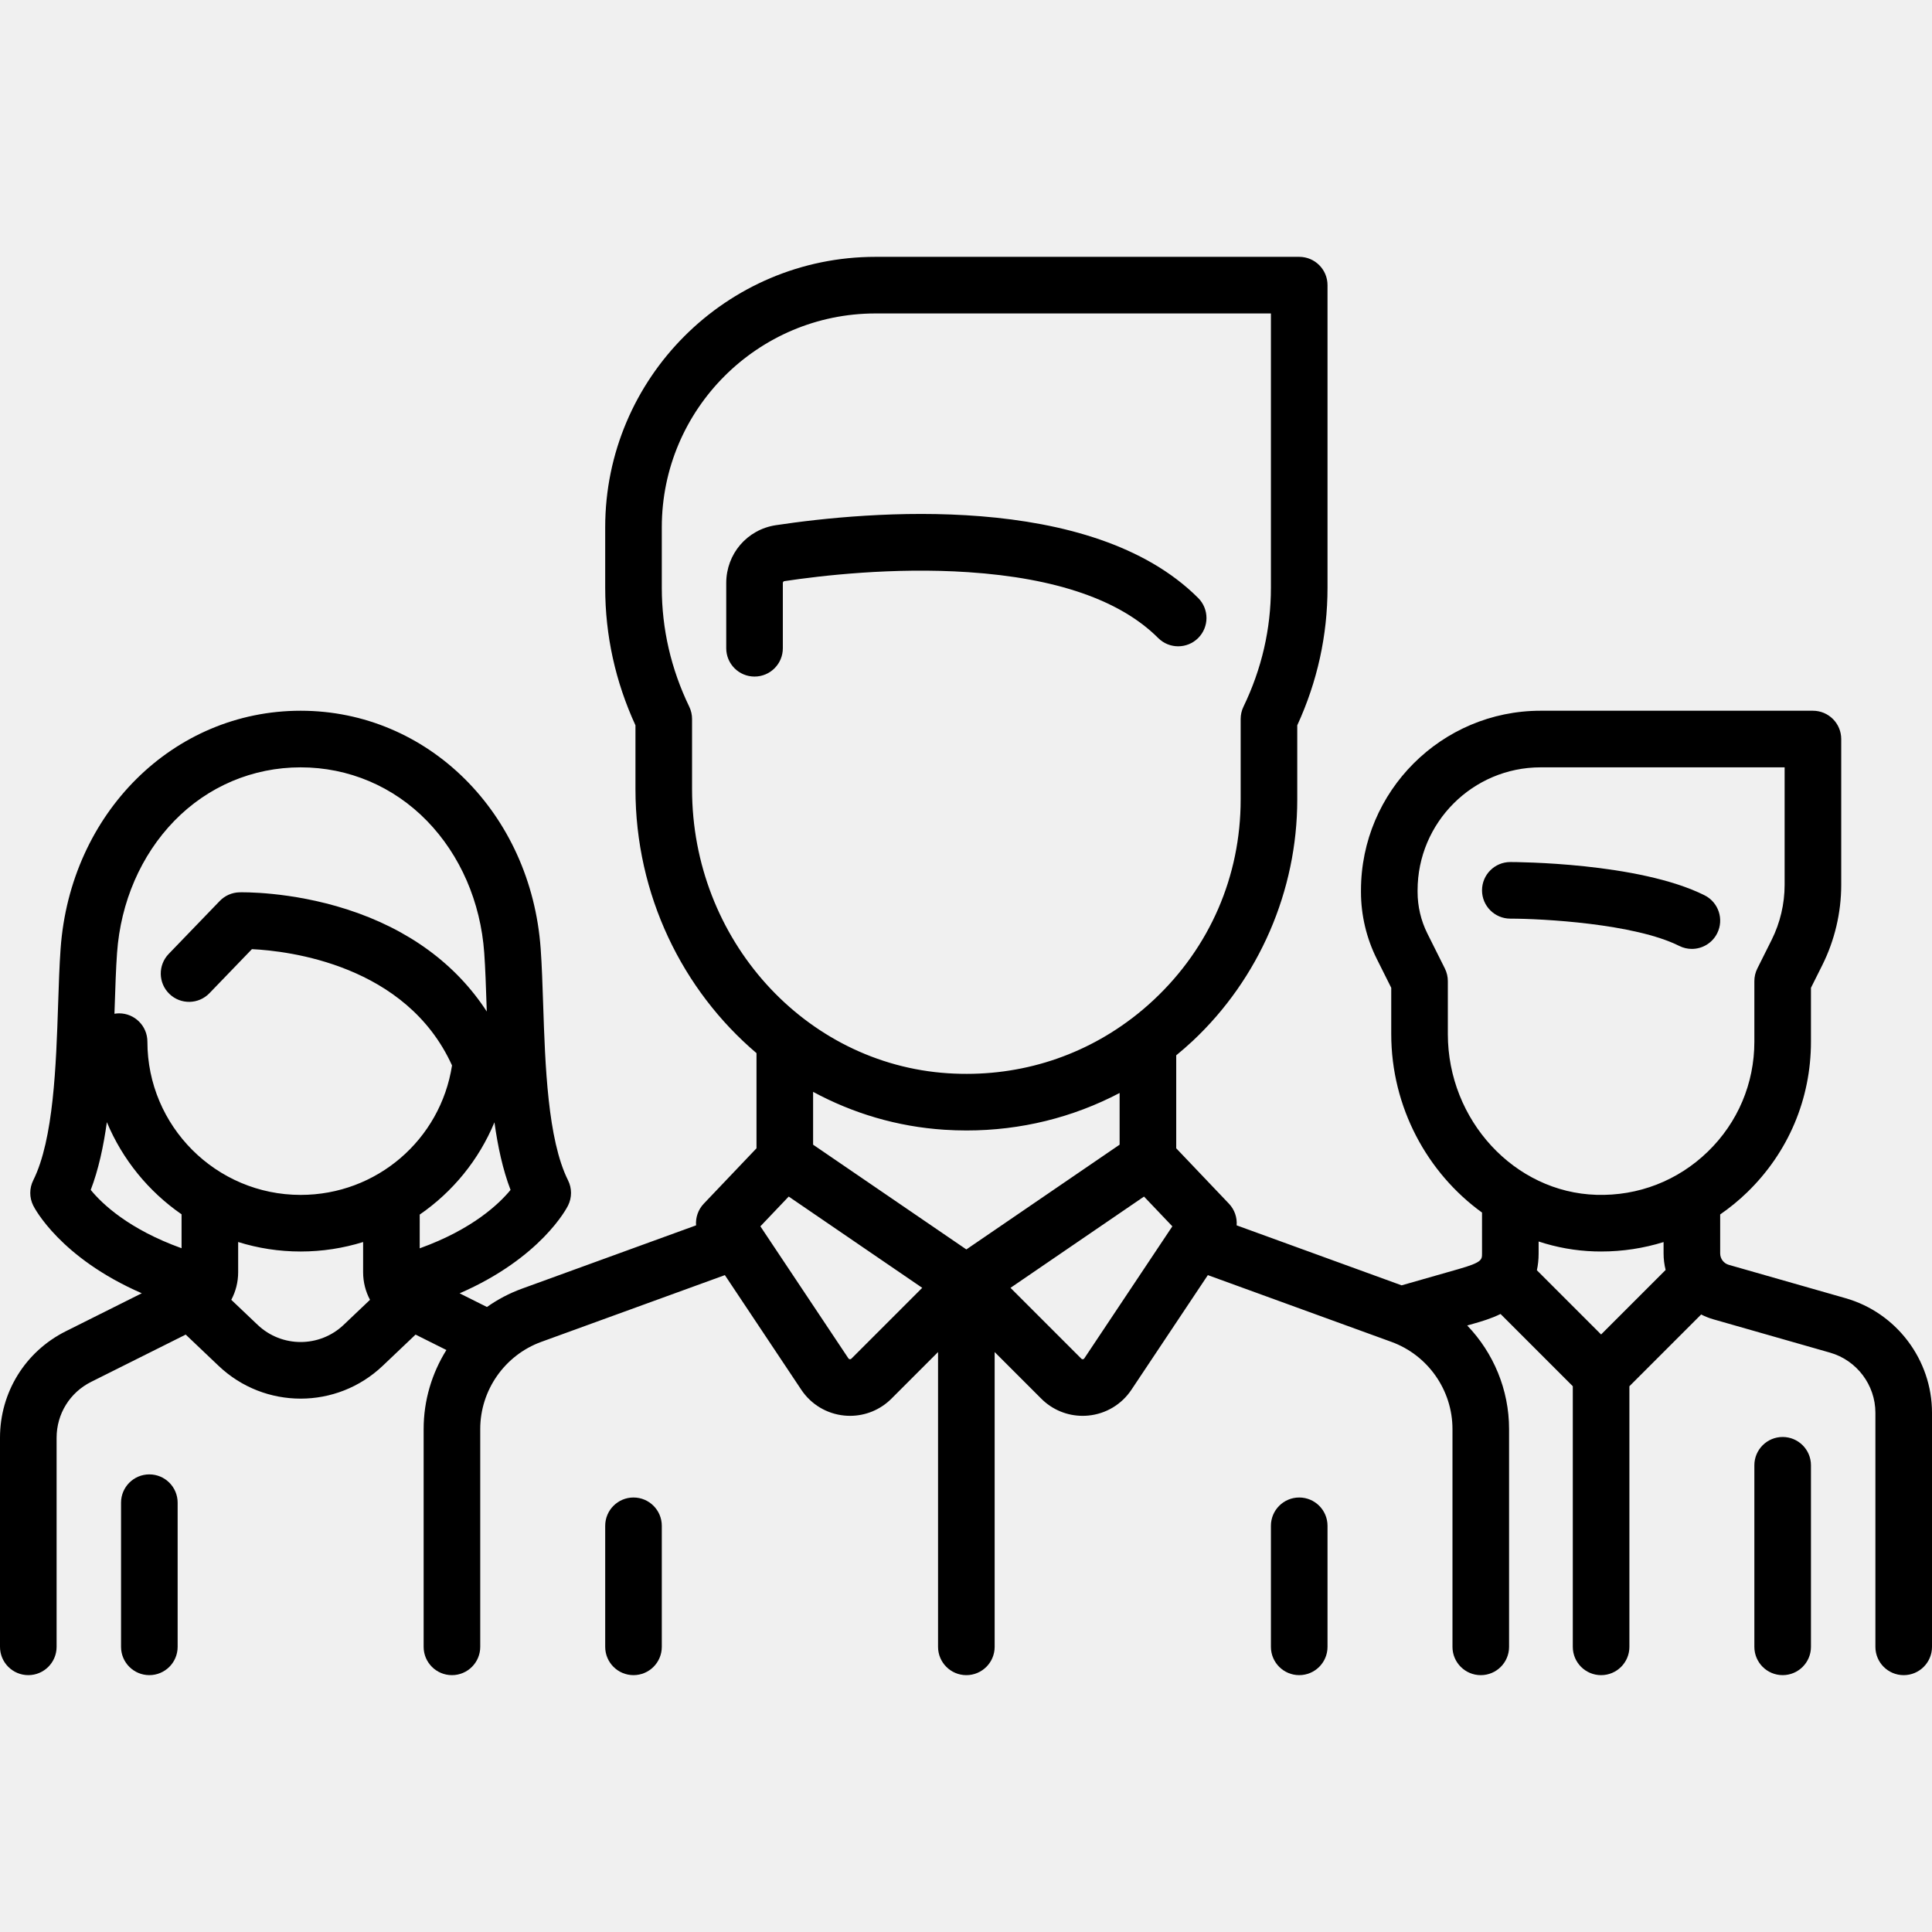
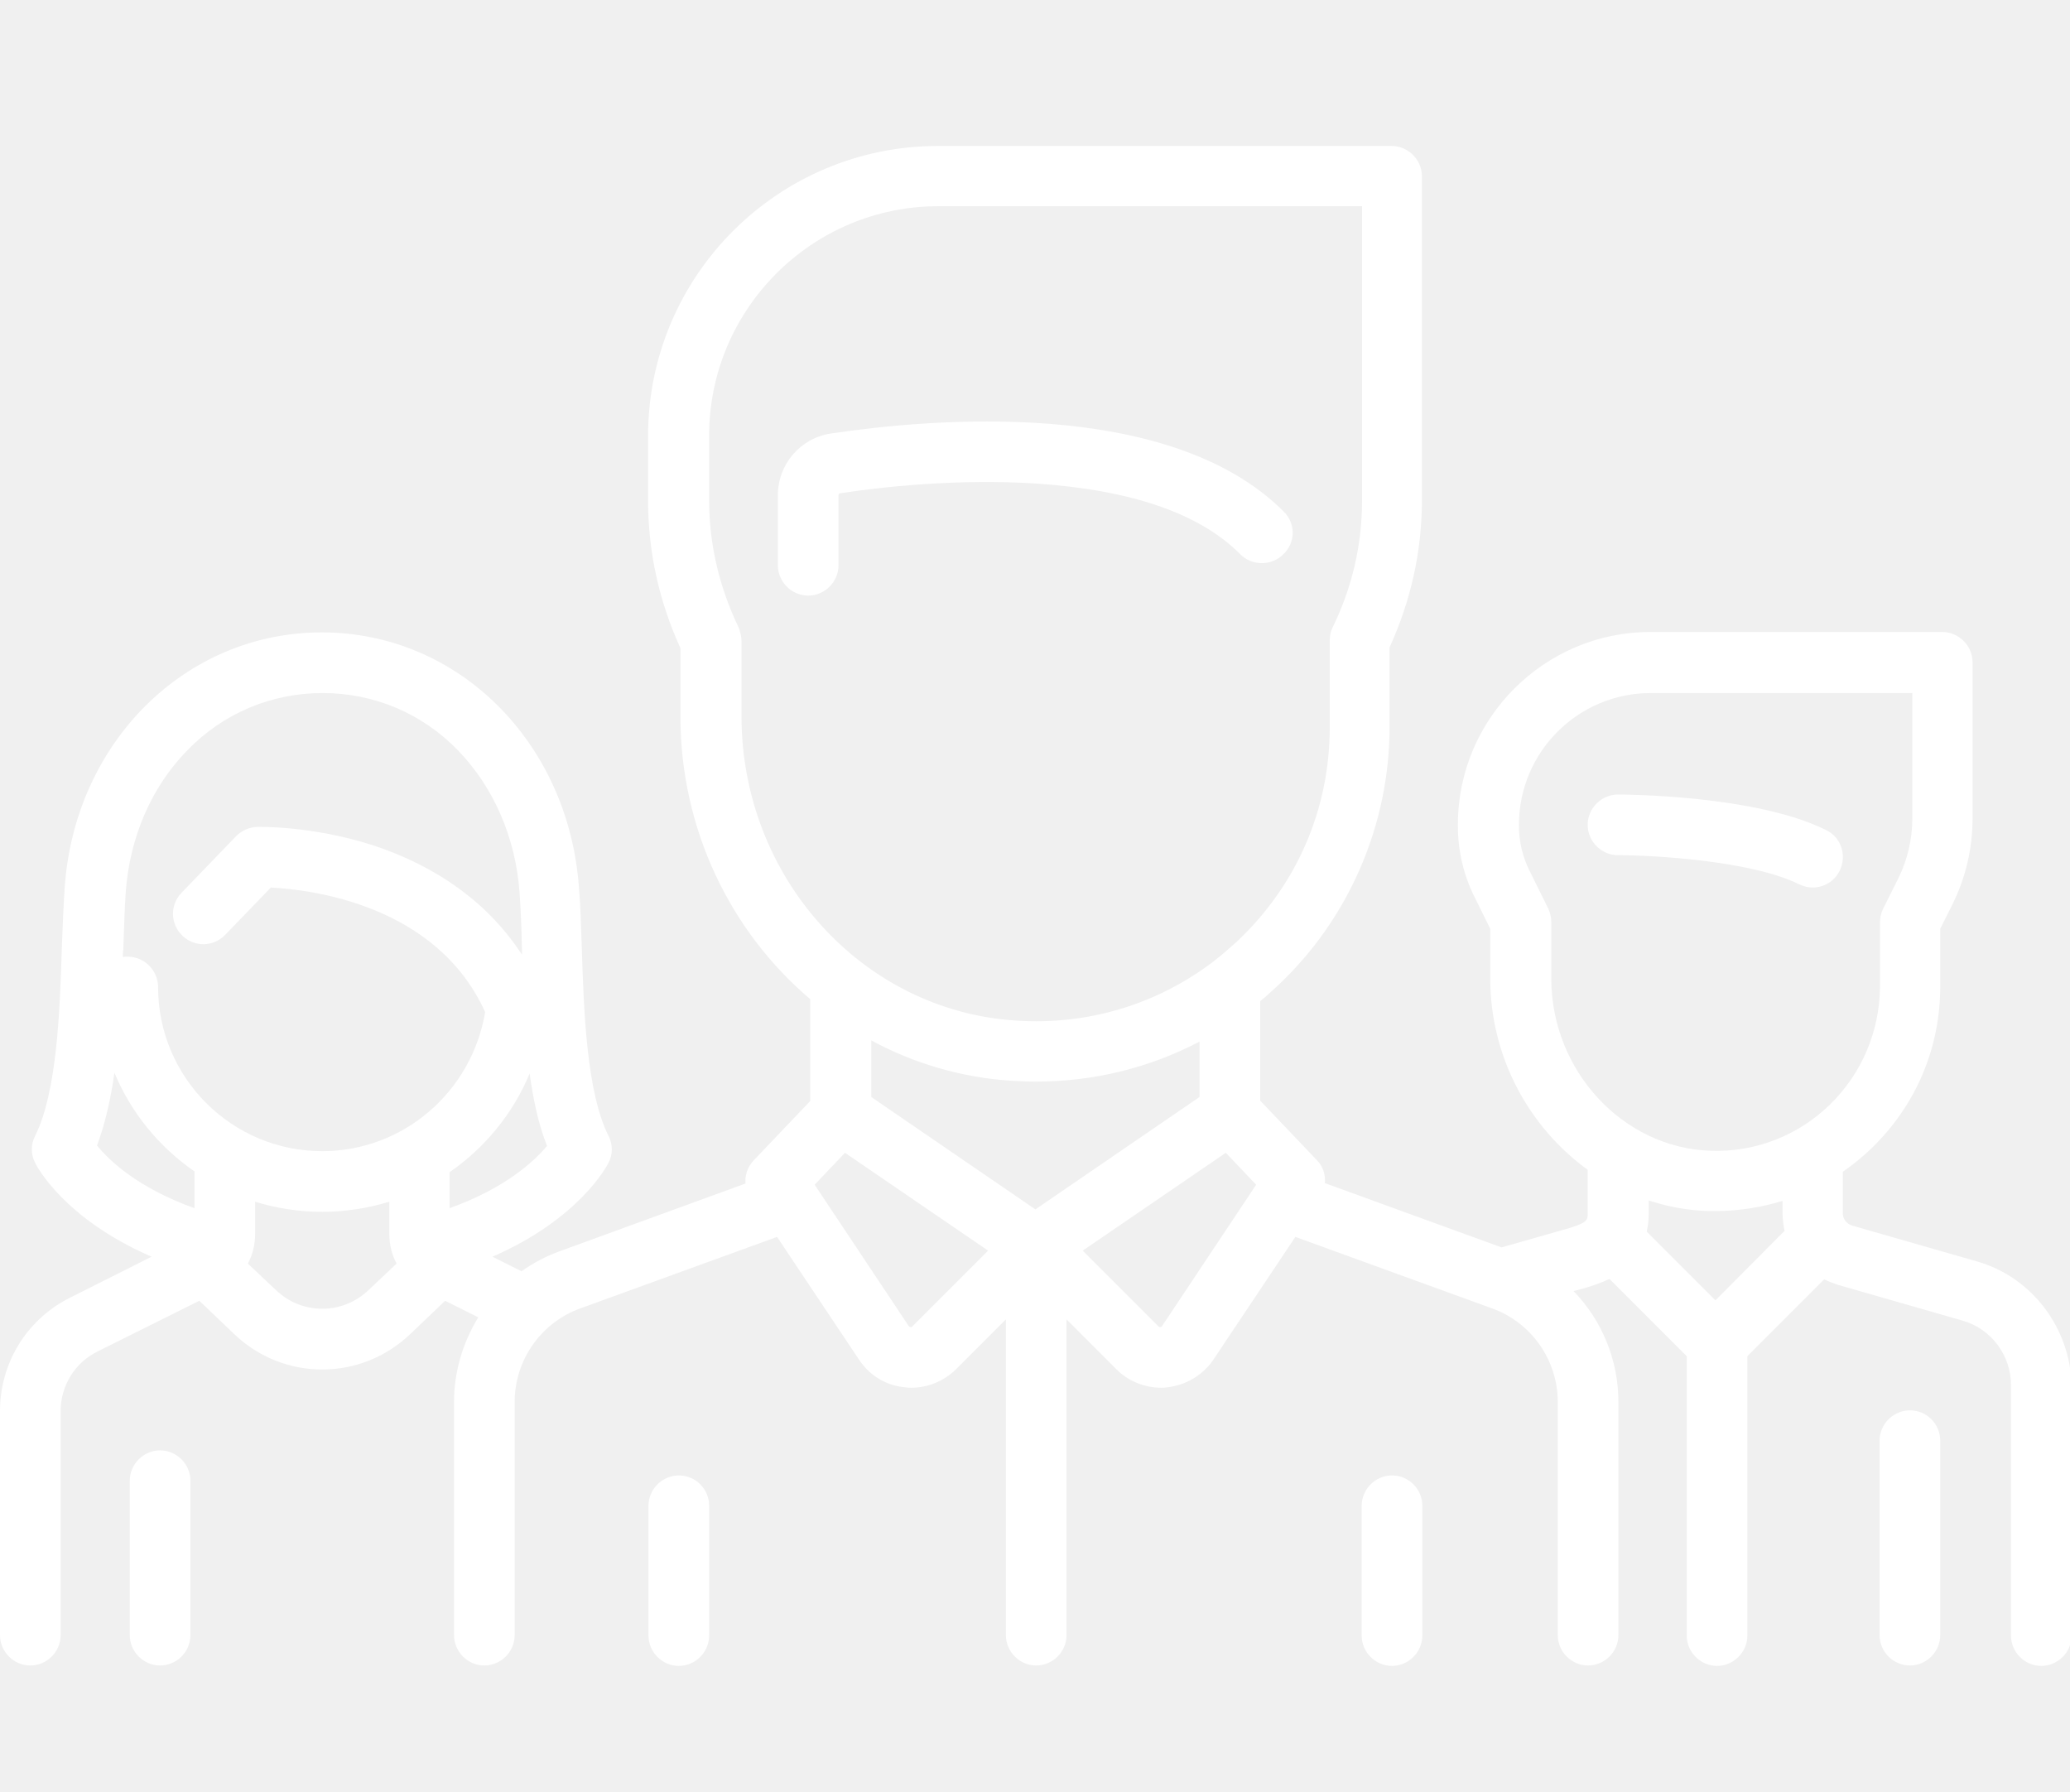
- <svg xmlns="http://www.w3.org/2000/svg" version="1.1" id="Layer_1" x="0px" y="0px" viewBox="0 0 512 512" style="enable-background:new 0 0 512 512;" xml:space="preserve">
+ <svg xmlns="http://www.w3.org/2000/svg" version="1.1" id="Layer_1" x="0px" y="0px" viewBox="0 0 512 443" style="enable-background:new 0 0 512 443;" xml:space="preserve">
+   <style type="text/css">
+ 	.st0{fill:#FFFFFF;}
+ </style>
  <g>
    <g>
-       <path d="M451.72,237.26c-17.422-8.71-50.087-8.811-51.469-8.811c-4.142,0-7.5,3.358-7.5,7.5c0,4.142,3.358,7.5,7.5,7.5    c8.429,0.001,32.902,1.299,44.761,7.228c1.077,0.539,2.221,0.793,3.348,0.793c2.751,0,5.4-1.52,6.714-4.147    C456.927,243.618,455.425,239.113,451.72,237.26z" />
+       <path class="st0" d="M451.7,205.3c-17.4-8.7-50.1-8.8-51.5-8.8c-4.1,0-7.5,3.4-7.5,7.5s3.4,7.5,7.5,7.5c8.4,0,32.9,1.3,44.8,7.2    c1.1,0.5,2.2,0.8,3.3,0.8c2.8,0,5.4-1.5,6.7-4.1C456.9,211.6,455.4,207.1,451.7,205.3z" />
    </g>
  </g>
  <g>
    <g>
-       <path d="M489.112,344.041l-30.975-8.85c-1.337-0.382-2.271-1.62-2.271-3.011v-10.339c2.52-1.746,4.924-3.7,7.171-5.881    c10.89-10.568,16.887-24.743,16.887-39.915v-14.267l2.995-5.989c3.287-6.575,5.024-13.936,5.024-21.286v-38.65    c0-4.142-3.358-7.5-7.5-7.5H408.27c-26.244,0-47.596,21.352-47.596,47.596v0.447c0,6.112,1.445,12.233,4.178,17.699l3.841,7.682    v12.25c0,19.414,9.567,36.833,24.058,47.315l0.002,10.836c0,1.671,0,2.363-6.193,4.133l-15.114,4.318l-43.721-15.898    c0.157-2.063-0.539-4.161-2.044-5.742l-13.971-14.678v-24.64c1.477-1.217,2.933-2.467,4.344-3.789    c17.625-16.52,27.733-39.844,27.733-63.991v-19.678c5.322-11.581,8.019-23.836,8.019-36.457v-80.19c0-4.142-3.358-7.5-7.5-7.5    H232.037c-39.51,0-71.653,32.144-71.653,71.653v16.039c0,12.621,2.697,24.876,8.019,36.457v16.931    c0,28.036,12.466,53.294,32.077,69.946v25.22l-13.971,14.678c-1.505,1.581-2.201,3.679-2.044,5.742l-46.145,16.779    c-3.344,1.216-6.451,2.863-9.272,4.858l-7.246-3.623c21.57-9.389,28.403-22.594,28.731-23.25c1.056-2.111,1.056-4.597,0-6.708    c-5.407-10.814-6.062-30.635-6.588-46.561c-0.175-5.302-0.341-10.311-0.658-14.771c-2.557-35.974-29.905-63.103-63.615-63.103    s-61.059,27.128-63.615,63.103c-0.317,4.461-0.483,9.47-0.658,14.773c-0.526,15.925-1.182,35.744-6.588,46.558    c-1.056,2.111-1.056,4.597,0,6.708c0.328,0.656,7.147,13.834,28.76,23.234l-20.127,10.063C6.684,358.176,0,368.991,0,381.02    v55.409c0,4.142,3.358,7.5,7.5,7.5s7.5-3.358,7.5-7.5V381.02c0-6.312,3.507-11.987,9.152-14.81l25.063-12.531l8.718,8.285    c6.096,5.793,13.916,8.688,21.739,8.688c7.821,0,15.645-2.897,21.739-8.688l8.717-8.284l8.172,4.086    c-3.848,6.157-6.032,13.377-6.032,20.94v57.725c0,4.142,3.358,7.5,7.5,7.5c4.142,0,7.5-3.358,7.5-7.5v-57.725    c0-10.296,6.501-19.578,16.178-23.097l48.652-17.691l20.253,30.381c2.589,3.884,6.738,6.375,11.383,6.835    c0.518,0.051,1.033,0.076,1.547,0.076c4.098,0,8.023-1.613,10.957-4.546l12.356-12.356v78.124c0,4.142,3.358,7.5,7.5,7.5    c4.142,0,7.5-3.358,7.5-7.5v-78.124l12.356,12.356c2.933,2.934,6.858,4.547,10.957,4.547c0.513,0,1.029-0.025,1.546-0.076    c4.646-0.46,8.795-2.951,11.384-6.835l20.254-30.38l48.651,17.691c9.676,3.519,16.178,12.801,16.178,23.097v57.725    c0,4.142,3.358,7.5,7.5,7.5c4.142,0,7.5-3.358,7.5-7.5v-57.725c0-10.428-4.143-20.208-11.093-27.441l1.853-0.529    c1.869-0.534,4.419-1.265,6.979-2.52l19.149,19.149v69.066c0,4.142,3.358,7.5,7.5,7.5c4.142,0,7.5-3.358,7.5-7.5v-69.066    l19.016-19.016c1.011,0.514,2.073,0.948,3.191,1.267l30.976,8.85c7.07,2.02,12.009,8.567,12.009,15.921v62.044    c0,4.142,3.358,7.5,7.5,7.5c4.142,0,7.5-3.358,7.5-7.5v-62.044C512,360.371,502.588,347.892,489.112,344.041z M48.115,330.794    c-14.029-5.048-21.066-11.778-24.07-15.453c2.048-5.354,3.376-11.486,4.275-17.959c4.136,9.917,11.063,18.383,19.795,24.423    V330.794z M91.08,351.092c-6.397,6.078-16.418,6.077-22.813-0.001l-6.975-6.628c1.177-2.205,1.824-4.705,1.824-7.324v-7.994    c5.232,1.635,10.794,2.517,16.558,2.517c5.757,0,11.316-0.886,16.557-2.512l-0.001,7.988c0,2.62,0.646,5.121,1.824,7.327    L91.08,351.092z M79.676,316.662c-22.396,0-40.615-18.22-40.615-40.615c0-4.142-3.358-7.5-7.5-7.5c-0.42,0-0.83,0.043-1.231,0.11    c0.022-0.645,0.043-1.291,0.065-1.93c0.167-5.157,0.328-10.028,0.625-14.206c0.958-13.476,6.343-25.894,15.163-34.968    c8.899-9.156,20.793-14.198,33.491-14.198s24.591,5.042,33.491,14.198c8.82,9.074,14.205,21.492,15.163,34.968    c0.296,4.177,0.458,9.047,0.628,14.203c0.015,0.443,0.03,0.892,0.045,1.338c-8.16-12.572-20.762-21.837-37.045-27.069    c-15.043-4.833-27.981-4.534-28.527-4.52c-1.964,0.055-3.828,0.877-5.191,2.291l-13.532,14.034    c-2.875,2.982-2.789,7.73,0.193,10.605s7.73,2.788,10.605-0.193l11.26-11.677c9.697,0.474,40.894,4.102,53.027,30.819    C116.738,302.04,99.816,316.662,79.676,316.662z M111.229,330.819l0.001-8.945c8.725-6.007,15.662-14.457,19.801-24.449    c0.899,6.458,2.226,12.576,4.27,17.918C132.314,318.983,125.244,325.773,111.229,330.819z M183.403,209.145v-18.608    c0-1.129-0.255-2.244-0.746-3.261c-4.826-9.994-7.273-20.598-7.273-31.518V139.72c0-31.239,25.415-56.653,56.653-56.653h104.769    v72.692c0,10.92-2.447,21.524-7.273,31.518c-0.491,1.017-0.746,2.132-0.746,3.261v21.355c0,20.311-8.165,39.15-22.991,53.047    c-1.851,1.734-3.772,3.36-5.758,4.875c-0.044,0.03-0.086,0.063-0.129,0.094c-13.889,10.545-30.901,15.67-48.667,14.519    C213.201,281.965,183.403,248.897,183.403,209.145z M225.632,360.056c-0.052,0.052-0.173,0.175-0.418,0.149    c-0.244-0.024-0.34-0.167-0.381-0.229l-23.325-34.988l7.506-7.887l35.385,24.187L225.632,360.056z M256.095,331.113    l-40.615-27.762v-14c10.509,5.681,22.276,9.234,34.791,10.044c1.977,0.128,3.942,0.191,5.901,0.191    c14.341,0,28.143-3.428,40.538-9.935v13.7L256.095,331.113z M287.357,359.978c-0.041,0.062-0.137,0.205-0.381,0.229    c-0.245,0.031-0.365-0.098-0.418-0.149l-18.767-18.767l35.385-24.188l7.507,7.887L287.357,359.978z M424.308,353.65l-17.02-17.019    c0.297-1.349,0.465-2.826,0.464-4.455l-0.001-3.165c4.723,1.55,9.701,2.47,14.852,2.624c0.578,0.018,1.151,0.026,1.727,0.026    c5.692,0,11.248-0.86,16.536-2.501v3.02c0,1.496,0.188,2.962,0.542,4.371L424.308,353.65z M452.591,305.196    c-7.949,7.714-18.45,11.788-29.537,11.446c-21.704-0.651-39.361-19.768-39.361-42.613v-14.021c0-1.165-0.271-2.313-0.792-3.354    l-4.633-9.266c-1.697-3.395-2.594-7.195-2.594-10.991v-0.447c0-17.974,14.623-32.596,32.596-32.596h64.673v31.15    c0,5.034-1.19,10.075-3.441,14.578l-3.786,7.572c-0.521,1.042-0.792,2.189-0.792,3.354v16.038    C464.924,287.126,460.544,297.478,452.591,305.196z" />
+       <path class="st0" d="M489.1,312l-31-8.9c-1.3-0.4-2.3-1.6-2.3-3v-10.3c2.5-1.7,4.9-3.7,7.2-5.9c10.9-10.6,16.9-24.7,16.9-39.9    v-14.3l3-6c3.3-6.6,5-13.9,5-21.3v-38.6c0-4.1-3.4-7.5-7.5-7.5h-72.2c-26.2,0-47.6,21.4-47.6,47.6v0.4c0,6.1,1.4,12.2,4.2,17.7    l3.8,7.7V242c0,19.4,9.6,36.8,24.1,47.3l0,10.8c0,1.7,0,2.4-6.2,4.1l-15.1,4.3l-43.7-15.9c0.2-2.1-0.5-4.2-2-5.7l-14-14.7v-24.6    c1.5-1.2,2.9-2.5,4.3-3.8c17.6-16.5,27.7-39.8,27.7-64v-19.7c5.3-11.6,8-23.8,8-36.5V43.6c0-4.1-3.4-7.5-7.5-7.5H232    c-39.5,0-71.7,32.1-71.7,71.7v16c0,12.6,2.7,24.9,8,36.5v16.9c0,28,12.5,53.3,32.1,69.9v25.2l-14,14.7c-1.5,1.6-2.2,3.7-2,5.7    l-46.1,16.8c-3.3,1.2-6.5,2.9-9.3,4.9l-7.2-3.6c21.6-9.4,28.4-22.6,28.7-23.2c1.1-2.1,1.1-4.6,0-6.7c-5.4-10.8-6.1-30.6-6.6-46.6    c-0.2-5.3-0.3-10.3-0.7-14.8c-2.6-36-29.9-63.1-63.6-63.1s-61.1,27.1-63.6,63.1c-0.3,4.5-0.5,9.5-0.7,14.8    c-0.5,15.9-1.2,35.7-6.6,46.6c-1.1,2.1-1.1,4.6,0,6.7c0.3,0.7,7.1,13.8,28.8,23.2l-20.1,10.1C6.7,326.2,0,337,0,349v55.4    c0,4.1,3.4,7.5,7.5,7.5s7.5-3.4,7.5-7.5V349c0-6.3,3.5-12,9.2-14.8l25.1-12.5l8.7,8.3c6.1,5.8,13.9,8.7,21.7,8.7    c7.8,0,15.6-2.9,21.7-8.7l8.7-8.3l8.2,4.1c-3.8,6.2-6,13.4-6,20.9v57.7c0,4.1,3.4,7.5,7.5,7.5s7.5-3.4,7.5-7.5v-57.7    c0-10.3,6.5-19.6,16.2-23.1l48.7-17.7l20.3,30.4c2.6,3.9,6.7,6.4,11.4,6.8c0.5,0.1,1,0.1,1.5,0.1c4.1,0,8-1.6,11-4.5l12.4-12.4    v78.1c0,4.1,3.4,7.5,7.5,7.5s7.5-3.4,7.5-7.5v-78.1l12.4,12.4c2.9,2.9,6.9,4.5,11,4.5c0.5,0,1,0,1.5-0.1c4.6-0.5,8.8-3,11.4-6.8    l20.3-30.4l48.7,17.7c9.7,3.5,16.2,12.8,16.2,23.1v57.7c0,4.1,3.4,7.5,7.5,7.5s7.5-3.4,7.5-7.5v-57.7c0-10.4-4.1-20.2-11.1-27.4    l1.9-0.5c1.9-0.5,4.4-1.3,7-2.5l19.1,19.1v69.1c0,4.1,3.4,7.5,7.5,7.5s7.5-3.4,7.5-7.5v-69.1l19-19c1,0.5,2.1,0.9,3.2,1.3l31,8.9    c7.1,2,12,8.6,12,15.9v62c0,4.1,3.4,7.5,7.5,7.5s7.5-3.4,7.5-7.5v-62C512,328.4,502.6,315.9,489.1,312z M48.1,298.8    c-14-5-21.1-11.8-24.1-15.5c2-5.4,3.4-11.5,4.3-18c4.1,9.9,11.1,18.4,19.8,24.4V298.8z M91.1,319.1c-6.4,6.1-16.4,6.1-22.8,0    l-7-6.6c1.2-2.2,1.8-4.7,1.8-7.3v-8c5.2,1.6,10.8,2.5,16.6,2.5c5.8,0,11.3-0.9,16.6-2.5l0,8c0,2.6,0.6,5.1,1.8,7.3L91.1,319.1z     M79.7,284.7c-22.4,0-40.6-18.2-40.6-40.6c0-4.1-3.4-7.5-7.5-7.5c-0.4,0-0.8,0-1.2,0.1c0-0.6,0-1.3,0.1-1.9    c0.2-5.2,0.3-10,0.6-14.2c1-13.5,6.3-25.9,15.2-35c8.9-9.2,20.8-14.2,33.5-14.2s24.6,5,33.5,14.2c8.8,9.1,14.2,21.5,15.2,35    c0.3,4.2,0.5,9,0.6,14.2c0,0.4,0,0.9,0,1.3c-8.2-12.6-20.8-21.8-37-27.1c-15-4.8-28-4.5-28.5-4.5c-2,0.1-3.8,0.9-5.2,2.3l-13.5,14    c-2.9,3-2.8,7.7,0.2,10.6s7.7,2.8,10.6-0.2l11.3-11.7c9.7,0.5,40.9,4.1,53,30.8C116.7,270,99.8,284.7,79.7,284.7z M111.2,298.8    l0-8.9c8.7-6,15.7-14.5,19.8-24.4c0.9,6.5,2.2,12.6,4.3,17.9C132.3,287,125.2,293.8,111.2,298.8z M183.4,177.1v-18.6    c0-1.1-0.3-2.2-0.7-3.3c-4.8-10-7.3-20.6-7.3-31.5v-16c0-31.2,25.4-56.7,56.7-56.7h104.8v72.7c0,10.9-2.4,21.5-7.3,31.5    c-0.5,1-0.7,2.1-0.7,3.3v21.4c0,20.3-8.2,39.1-23,53c-1.9,1.7-3.8,3.4-5.8,4.9c0,0-0.1,0.1-0.1,0.1    c-13.9,10.5-30.9,15.7-48.7,14.5C213.2,250,183.4,216.9,183.4,177.1z M225.6,328.1c-0.1,0.1-0.2,0.2-0.4,0.1    c-0.2,0-0.3-0.2-0.4-0.2l-23.3-35l7.5-7.9l35.4,24.2L225.6,328.1z M256.1,299.1l-40.6-27.8v-14c10.5,5.7,22.3,9.2,34.8,10    c2,0.1,3.9,0.2,5.9,0.2c14.3,0,28.1-3.4,40.5-9.9v13.7L256.1,299.1z M287.4,328c0,0.1-0.1,0.2-0.4,0.2c-0.2,0-0.4-0.1-0.4-0.1    l-18.8-18.8l35.4-24.2l7.5,7.9L287.4,328z M424.3,321.6l-17-17c0.3-1.3,0.5-2.8,0.5-4.5l0-3.2c4.7,1.5,9.7,2.5,14.9,2.6    c0.6,0,1.2,0,1.7,0c5.7,0,11.2-0.9,16.5-2.5v3c0,1.5,0.2,3,0.5,4.4L424.3,321.6z M452.6,273.2c-7.9,7.7-18.5,11.8-29.5,11.4    c-21.7-0.7-39.4-19.8-39.4-42.6v-14c0-1.2-0.3-2.3-0.8-3.4l-4.6-9.3c-1.7-3.4-2.6-7.2-2.6-11V204c0-18,14.6-32.6,32.6-32.6h64.7    v31.1c0,5-1.2,10.1-3.4,14.6l-3.8,7.6c-0.5,1-0.8,2.2-0.8,3.4v16C464.9,255.1,460.5,265.5,452.6,273.2z" />
    </g>
  </g>
  <g>
    <g>
-       <path d="M472.423,380.814c-4.142,0-7.5,3.358-7.5,7.5v48.115c0,4.142,3.358,7.5,7.5,7.5c4.142,0,7.5-3.358,7.5-7.5v-48.115    C479.923,384.173,476.565,380.814,472.423,380.814z" />
+       <path class="st0" d="M472.4,348.8c-4.1,0-7.5,3.4-7.5,7.5v48.1c0,4.1,3.4,7.5,7.5,7.5s7.5-3.4,7.5-7.5v-48.1    C479.9,352.2,476.6,348.8,472.4,348.8z" />
    </g>
  </g>
  <g>
    <g>
-       <path d="M39.577,390.728c-4.142,0-7.5,3.358-7.5,7.5v38.201c0,4.142,3.358,7.5,7.5,7.5c4.142,0,7.5-3.358,7.5-7.5v-38.201    C47.077,394.087,43.719,390.728,39.577,390.728z" />
+       <path class="st0" d="M39.6,358.7c-4.1,0-7.5,3.4-7.5,7.5v38.2c0,4.1,3.4,7.5,7.5,7.5s7.5-3.4,7.5-7.5v-38.2    C47.1,362.1,43.7,358.7,39.6,358.7z" />
    </g>
  </g>
  <g>
    <g>
-       <path d="M317.532,158.475c-28.366-28.366-87.715-22.943-111.917-19.295c-7.623,1.149-13.155,7.6-13.155,15.339v17.278    c0,4.142,3.358,7.5,7.5,7.5c4.142,0,7.5-3.358,7.5-7.5v-17.279c0-0.255,0.168-0.473,0.392-0.507    c9.667-1.457,28.85-3.705,48.725-2.38c23.388,1.557,40.328,7.428,50.349,17.45c2.929,2.929,7.678,2.929,10.606,0    C320.461,166.152,320.461,161.403,317.532,158.475z" />
+       <path class="st0" d="M317.5,126.5c-28.4-28.4-87.7-22.9-111.9-19.3c-7.6,1.1-13.2,7.6-13.2,15.3v17.3c0,4.1,3.4,7.5,7.5,7.5    s7.5-3.4,7.5-7.5v-17.3c0-0.3,0.2-0.5,0.4-0.5c9.7-1.5,28.9-3.7,48.7-2.4c23.4,1.6,40.3,7.4,50.3,17.5c2.9,2.9,7.7,2.9,10.6,0    C320.5,134.2,320.5,129.4,317.5,126.5z" />
    </g>
  </g>
  <g>
    <g>
-       <path d="M167.884,396.853c-4.142,0-7.5,3.358-7.5,7.5v32.077c0,4.142,3.358,7.5,7.5,7.5c4.142,0,7.5-3.358,7.5-7.5v-32.077    C175.384,400.212,172.026,396.853,167.884,396.853z" />
+       <path class="st0" d="M167.9,364.9c-4.1,0-7.5,3.4-7.5,7.5v32.1c0,4.1,3.4,7.5,7.5,7.5s7.5-3.4,7.5-7.5v-32.1    C175.4,368.2,172,364.9,167.9,364.9z" />
    </g>
  </g>
  <g>
    <g>
-       <path d="M344.306,396.853c-4.142,0-7.5,3.358-7.5,7.5v32.077c0,4.142,3.358,7.5,7.5,7.5c4.142,0,7.5-3.358,7.5-7.5v-32.077    C351.806,400.212,348.448,396.853,344.306,396.853z" />
+       <path class="st0" d="M344.3,364.9c-4.1,0-7.5,3.4-7.5,7.5v32.1c0,4.1,3.4,7.5,7.5,7.5s7.5-3.4,7.5-7.5v-32.1    C351.8,368.2,348.4,364.9,344.3,364.9z" />
    </g>
  </g>
-   <g>
- </g>
-   <g>
- </g>
-   <g>
- </g>
-   <g>
- </g>
-   <g>
- </g>
-   <g>
- </g>
-   <g>
- </g>
-   <g>
- </g>
-   <g>
- </g>
-   <g>
- </g>
-   <g>
- </g>
-   <g>
- </g>
-   <g>
- </g>
-   <g>
- </g>
-   <g>
- </g>
</svg>
